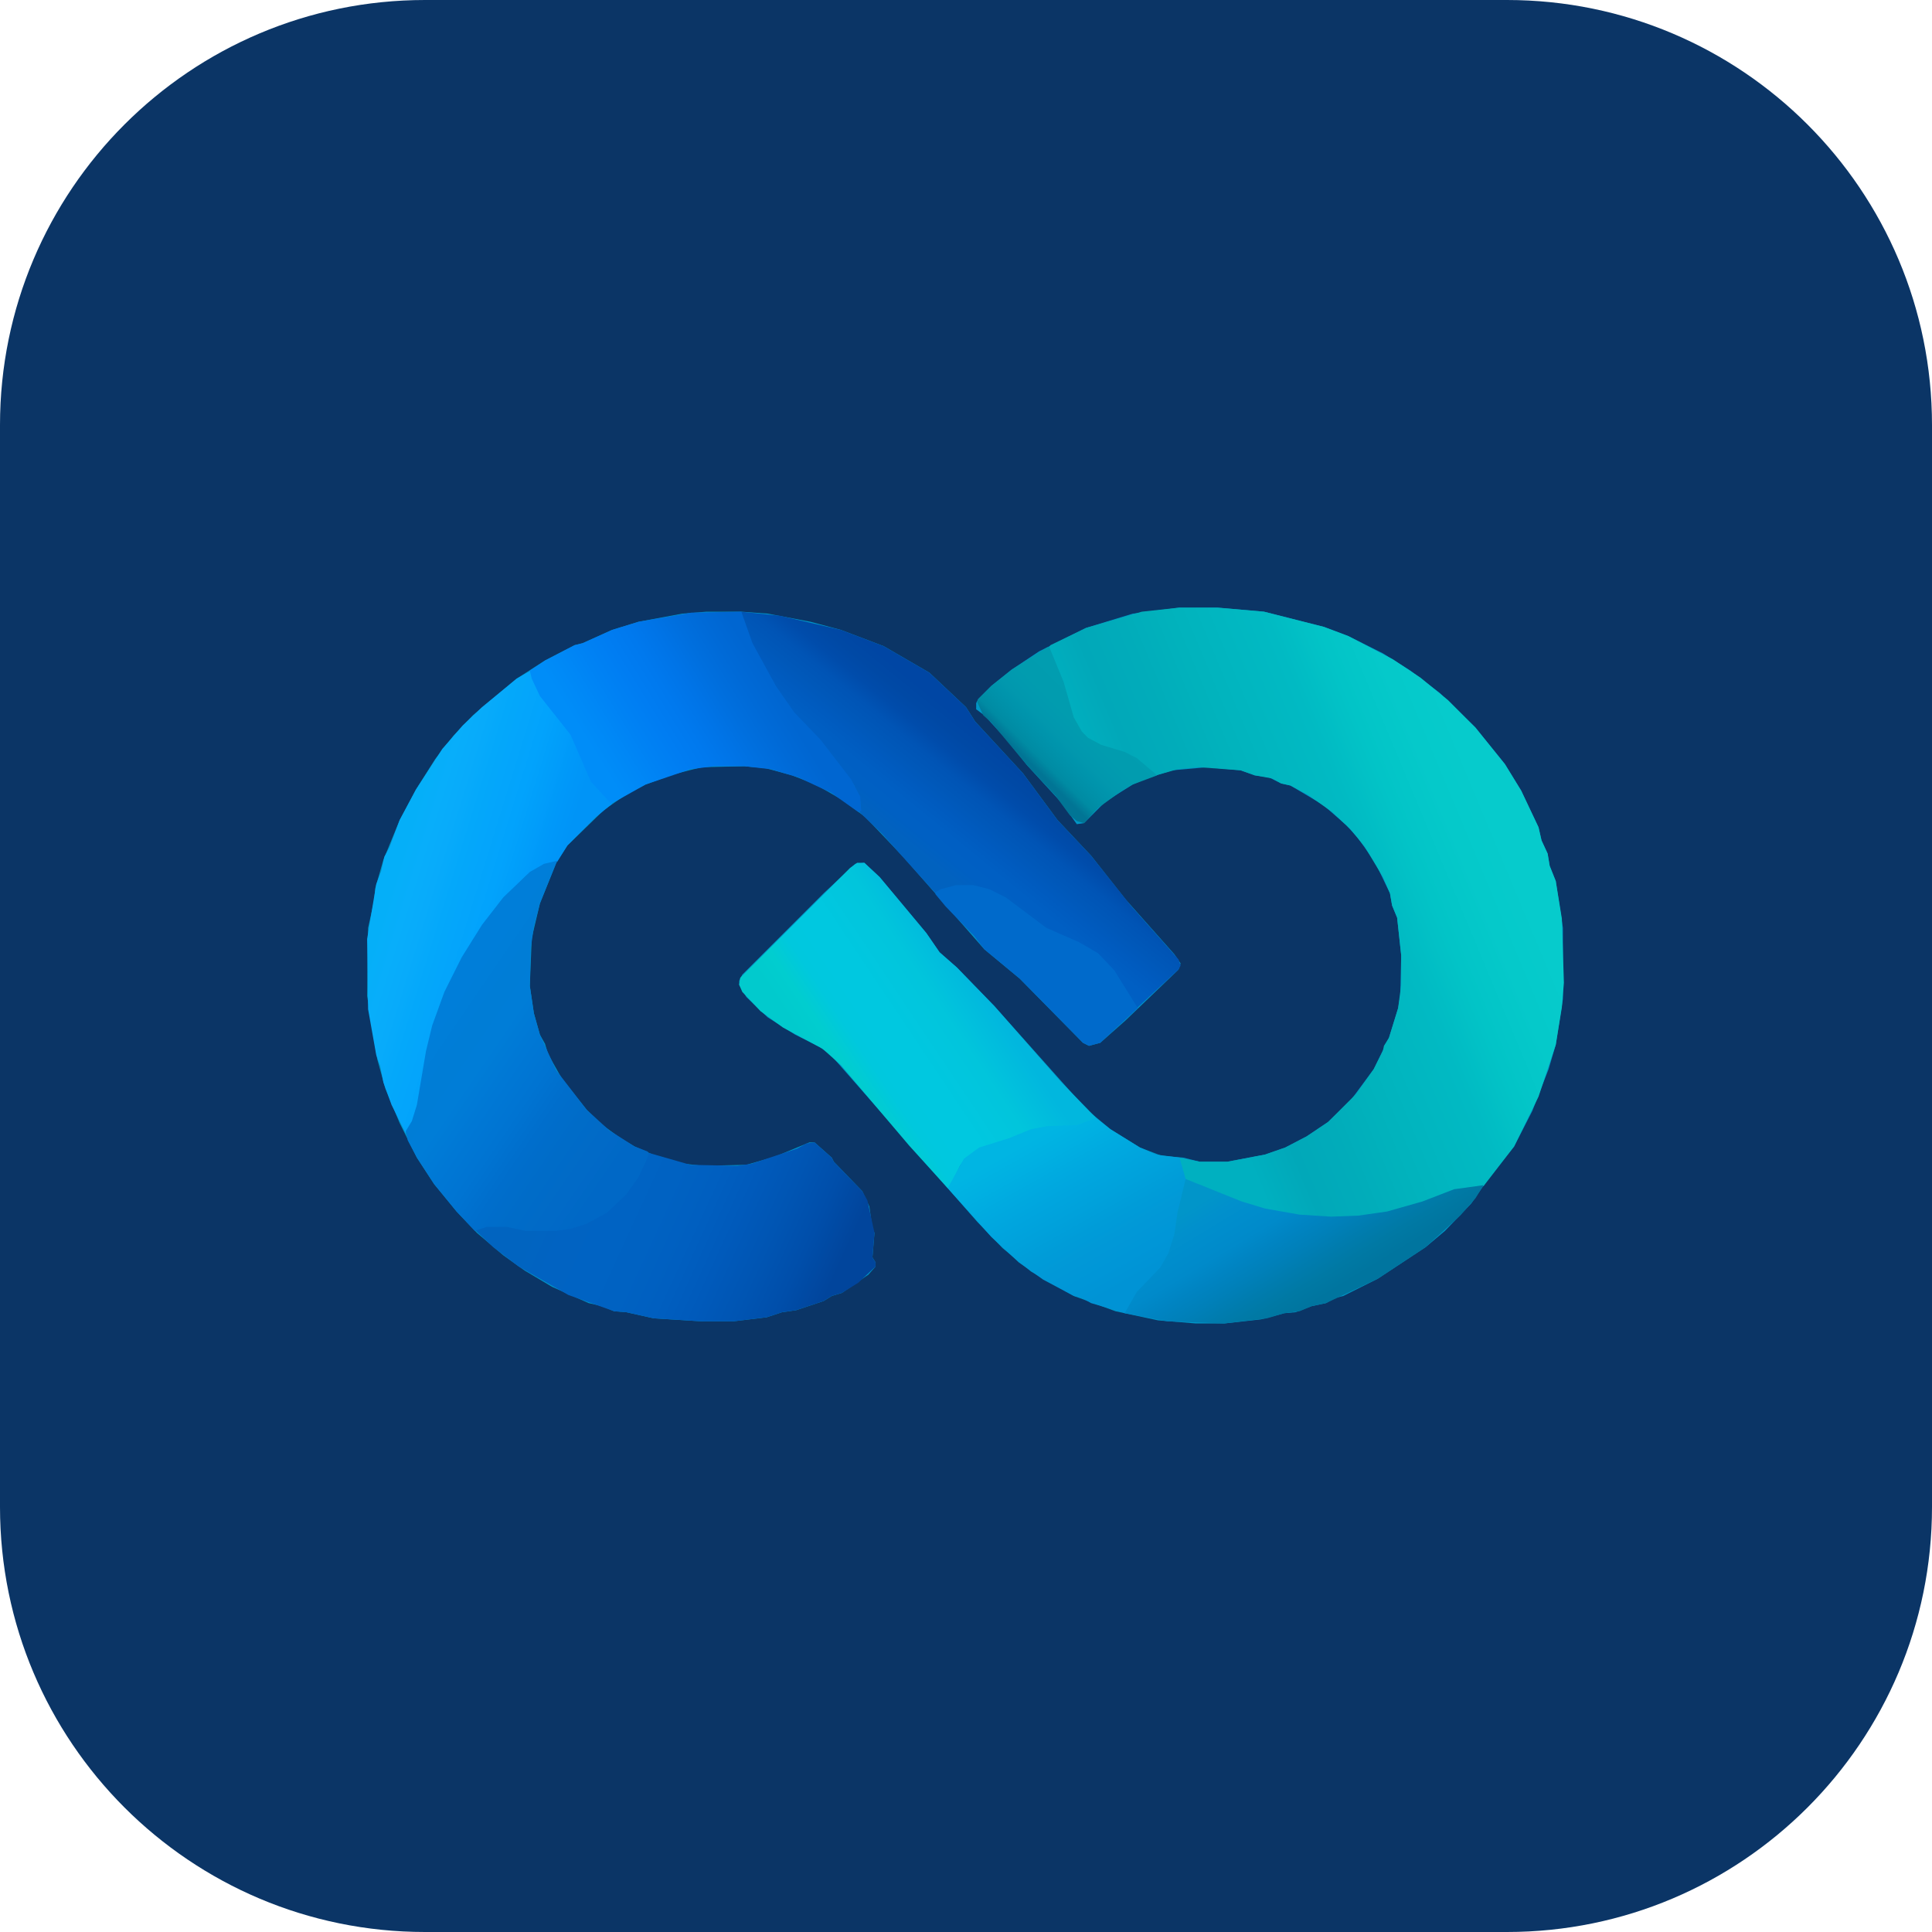
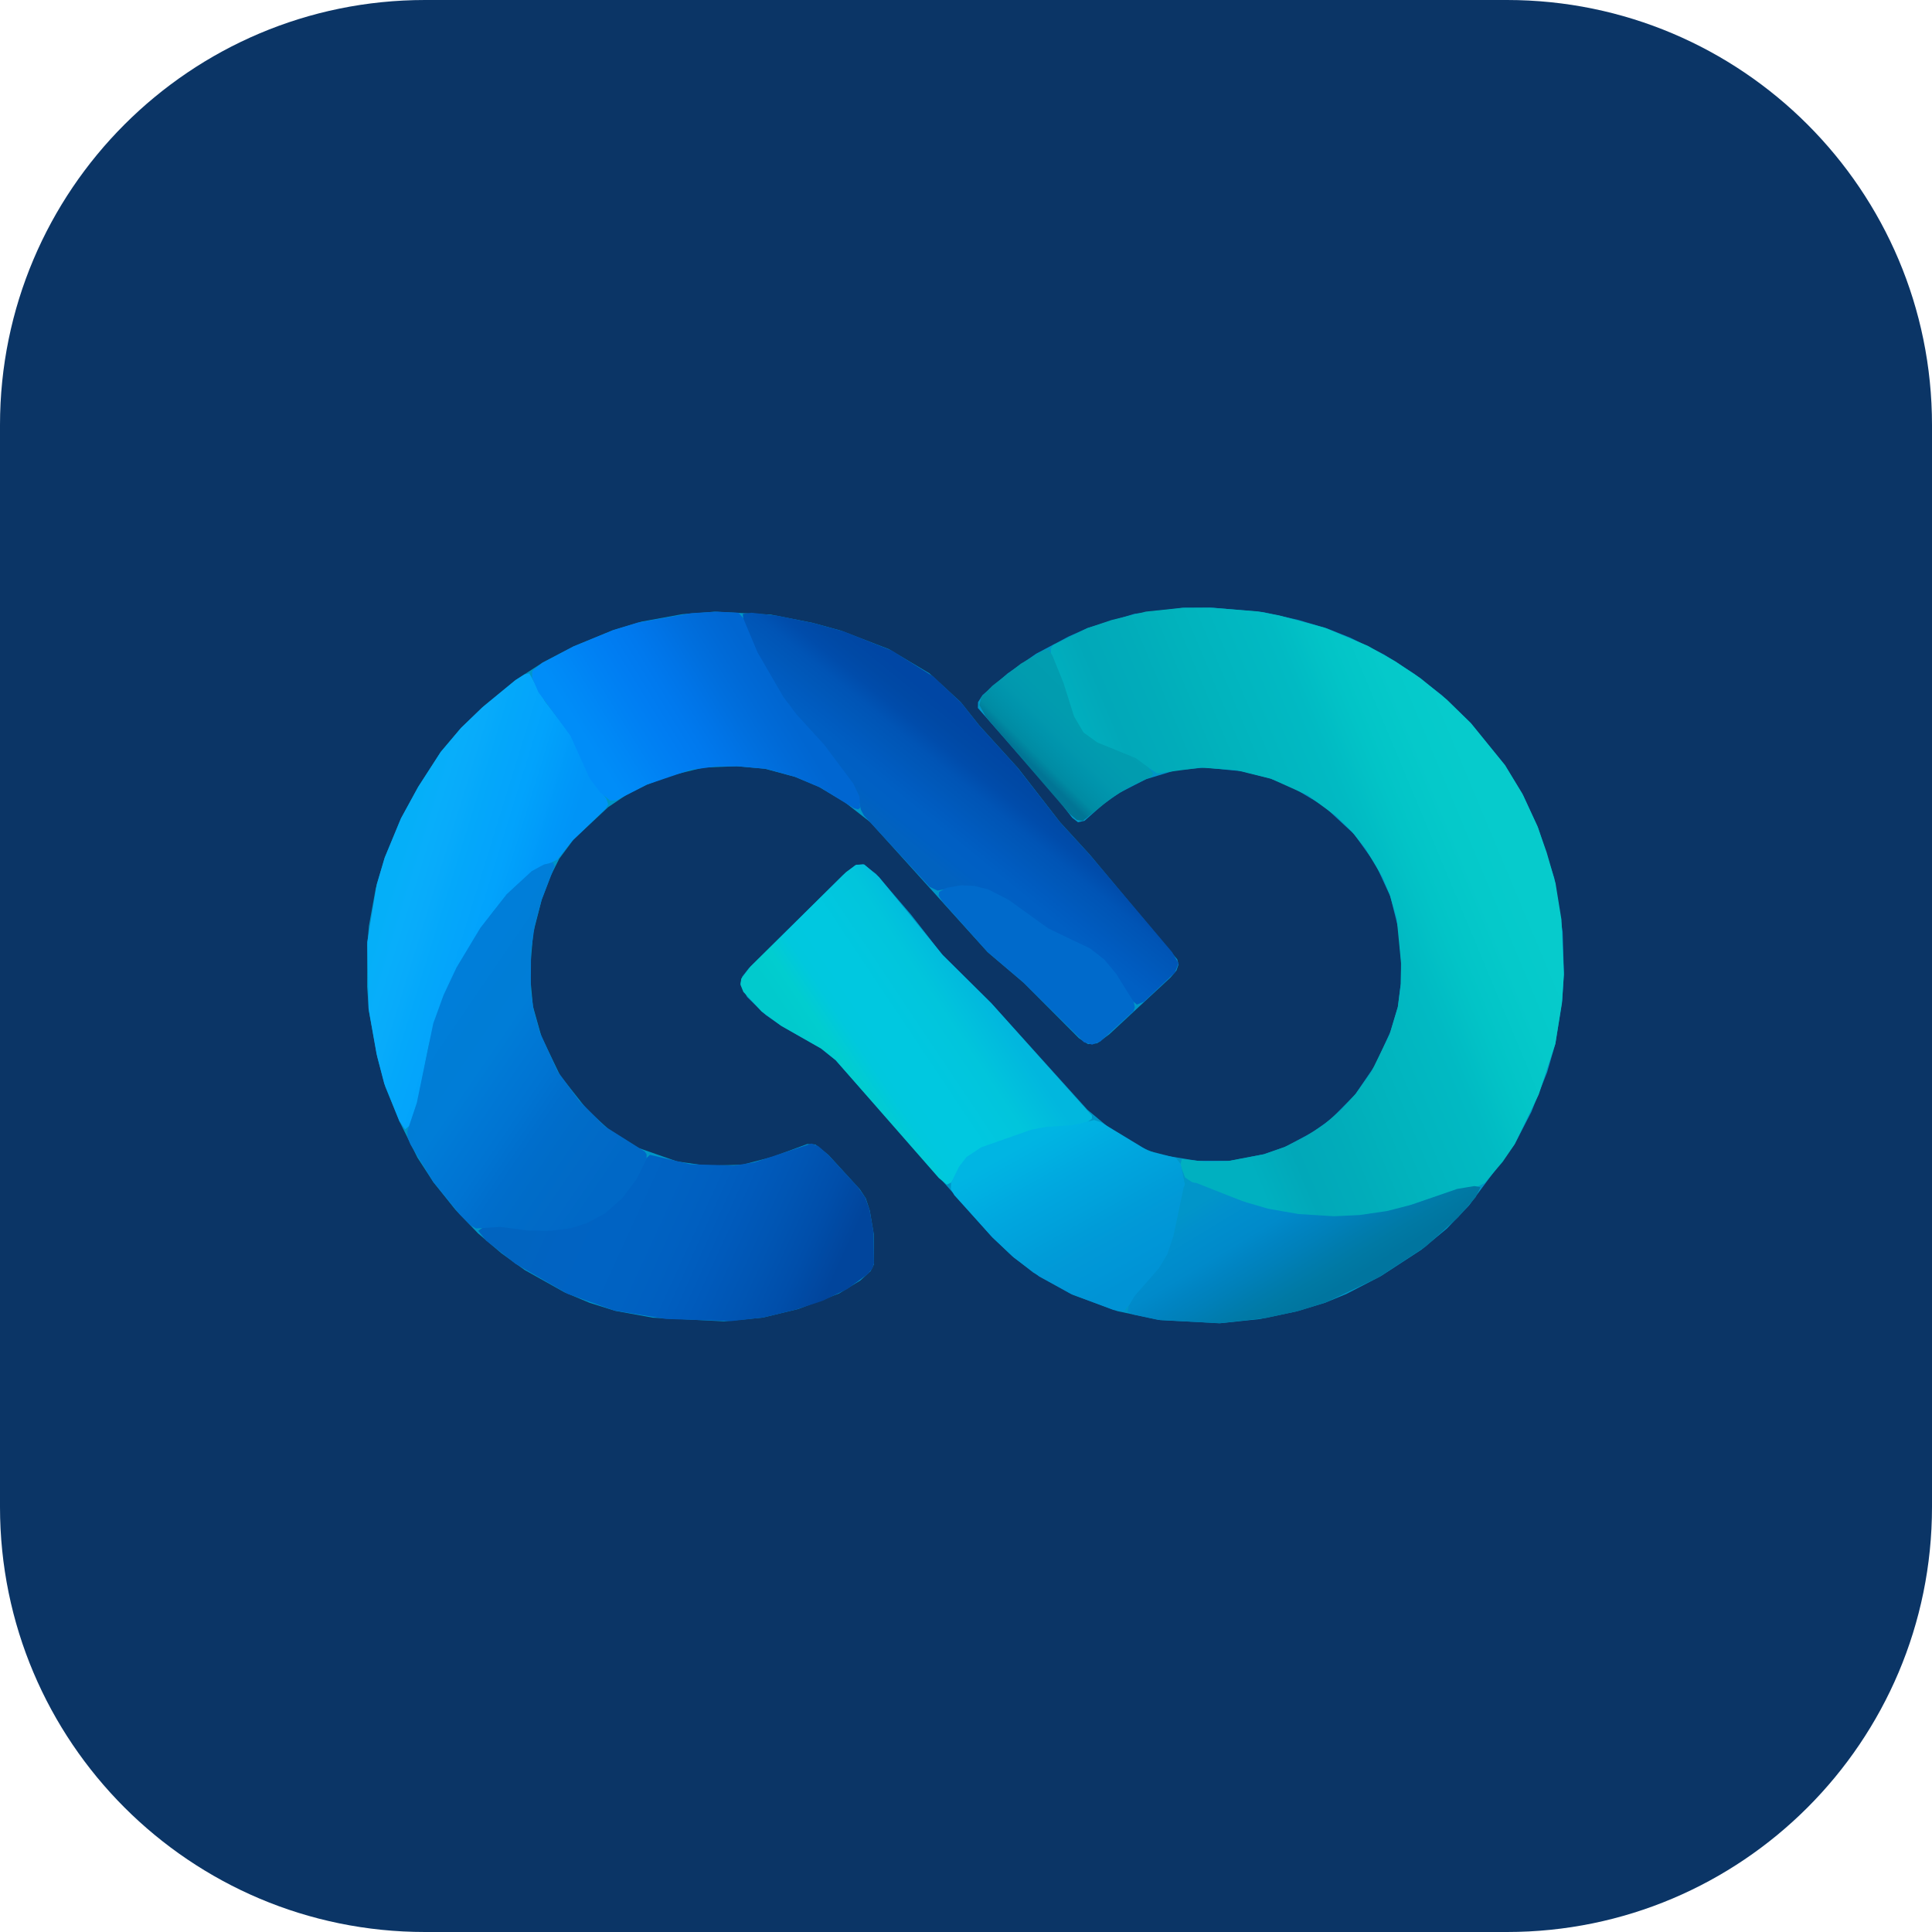
<svg xmlns="http://www.w3.org/2000/svg" viewBox="0 0 100 100" width="512" height="512">
  <rect width="100" height="100" rx="22" fill="#0B3566" />
  <g transform="translate(13.158 25.816) scale(0.42105)">
    <defs>
      <linearGradient id="hg0" gradientUnits="userSpaceOnUse" x1="72.62" y1="-30.30" x2="118.77" y2="-49.55">
        <stop offset="0.056" stop-color="#00b0c0" />
        <stop offset="0.167" stop-color="#01a8b9" />
        <stop offset="0.278" stop-color="#01acba" />
        <stop offset="0.389" stop-color="#01b2bc" />
        <stop offset="0.500" stop-color="#01b6c0" />
        <stop offset="0.611" stop-color="#01bac3" />
        <stop offset="0.722" stop-color="#02c4c7" />
        <stop offset="0.833" stop-color="#05c9ca" />
        <stop offset="0.944" stop-color="#06cbcc" />
      </linearGradient>
      <linearGradient id="hg1" gradientUnits="userSpaceOnUse" x1="21.98" y1="-27.04" x2="10.53" y2="-12.96">
        <stop offset="0.056" stop-color="#0046a4" />
        <stop offset="0.167" stop-color="#0049a5" />
        <stop offset="0.278" stop-color="#004cab" />
        <stop offset="0.389" stop-color="#0054b5" />
        <stop offset="0.500" stop-color="#0058b9" />
        <stop offset="0.611" stop-color="#005bbf" />
        <stop offset="0.722" stop-color="#005fc3" />
        <stop offset="0.833" stop-color="#0060c3" />
        <stop offset="0.944" stop-color="#0162bf" />
      </linearGradient>
      <linearGradient id="hg2" gradientUnits="userSpaceOnUse" x1="35.05" y1="-23.43" x2="14.71" y2="-9.83">
        <stop offset="0.056" stop-color="#01b7de" />
        <stop offset="0.167" stop-color="#01bedd" />
        <stop offset="0.278" stop-color="#01c5dc" />
        <stop offset="0.389" stop-color="#01c6de" />
        <stop offset="0.500" stop-color="#00c8e0" />
        <stop offset="0.611" stop-color="#00c8e0" />
        <stop offset="0.722" stop-color="#00c8de" />
        <stop offset="0.833" stop-color="#01cdcf" />
        <stop offset="0.944" stop-color="#01cacd" />
      </linearGradient>
      <linearGradient id="hg3" gradientUnits="userSpaceOnUse" x1="48.26" y1="14.88" x2="27.68" y2="8.53">
        <stop offset="0.056" stop-color="#0094f7" />
        <stop offset="0.167" stop-color="#0098f9" />
        <stop offset="0.278" stop-color="#019efa" />
        <stop offset="0.389" stop-color="#02a3fc" />
        <stop offset="0.500" stop-color="#04a5fb" />
        <stop offset="0.611" stop-color="#04a8fa" />
        <stop offset="0.722" stop-color="#08abfa" />
        <stop offset="0.833" stop-color="#08aefa" />
        <stop offset="0.944" stop-color="#05aff8" />
      </linearGradient>
      <linearGradient id="hg4" gradientUnits="userSpaceOnUse" x1="97.26" y1="44.61" x2="59.74" y2="27.40">
        <stop offset="0.056" stop-color="#01459c" />
        <stop offset="0.167" stop-color="#004eaa" />
        <stop offset="0.278" stop-color="#0055b3" />
        <stop offset="0.389" stop-color="#005abb" />
        <stop offset="0.500" stop-color="#005fc0" />
        <stop offset="0.611" stop-color="#0062c2" />
        <stop offset="0.722" stop-color="#0063c3" />
        <stop offset="0.833" stop-color="#0163c2" />
        <stop offset="0.944" stop-color="#0164c0" />
      </linearGradient>
      <linearGradient id="hg5" gradientUnits="userSpaceOnUse" x1="70.18" y1="47.94" x2="44.09" y2="30.12">
        <stop offset="0.056" stop-color="#0068c6" />
        <stop offset="0.167" stop-color="#016ac7" />
        <stop offset="0.278" stop-color="#006cc8" />
        <stop offset="0.389" stop-color="#006ecc" />
        <stop offset="0.500" stop-color="#0074d2" />
        <stop offset="0.611" stop-color="#0078d5" />
        <stop offset="0.722" stop-color="#007dd7" />
        <stop offset="0.833" stop-color="#007dd6" />
        <stop offset="0.944" stop-color="#007ed9" />
      </linearGradient>
      <linearGradient id="hg6" gradientUnits="userSpaceOnUse" x1="37.02" y1="-22.80" x2="15.12" y2="-9.31">
        <stop offset="0.056" stop-color="#0066d1" />
        <stop offset="0.167" stop-color="#006ad7" />
        <stop offset="0.278" stop-color="#006fde" />
        <stop offset="0.389" stop-color="#0074e7" />
        <stop offset="0.500" stop-color="#0079ee" />
        <stop offset="0.611" stop-color="#007df2" />
        <stop offset="0.722" stop-color="#0082f4" />
        <stop offset="0.833" stop-color="#0088f6" />
        <stop offset="0.944" stop-color="#008df8" />
      </linearGradient>
      <linearGradient id="hg7" gradientUnits="userSpaceOnUse" x1="67.48" y1="120.26" x2="55.86" y2="99.55">
        <stop offset="0.056" stop-color="#0093d5" />
        <stop offset="0.167" stop-color="#0096d7" />
        <stop offset="0.278" stop-color="#0198d7" />
        <stop offset="0.389" stop-color="#009cd8" />
        <stop offset="0.500" stop-color="#00a1db" />
        <stop offset="0.611" stop-color="#00a5de" />
        <stop offset="0.722" stop-color="#00aae0" />
        <stop offset="0.833" stop-color="#00b0e2" />
        <stop offset="0.944" stop-color="#00b5e3" />
      </linearGradient>
      <linearGradient id="hg8" gradientUnits="userSpaceOnUse" x1="79.09" y1="130.97" x2="68.77" y2="113.87">
        <stop offset="0.056" stop-color="#00759f" />
        <stop offset="0.167" stop-color="#0079a4" />
        <stop offset="0.278" stop-color="#007cae" />
        <stop offset="0.389" stop-color="#0080b9" />
        <stop offset="0.500" stop-color="#0084c2" />
        <stop offset="0.611" stop-color="#008aca" />
        <stop offset="0.722" stop-color="#008dcc" />
        <stop offset="0.833" stop-color="#0190cc" />
        <stop offset="0.944" stop-color="#0195c9" />
      </linearGradient>
      <linearGradient id="hg9" gradientUnits="userSpaceOnUse" x1="30.53" y1="-30.86" x2="38.36" y2="-38.77">
        <stop offset="0.056" stop-color="#017595" />
        <stop offset="0.167" stop-color="#008ba3" />
        <stop offset="0.278" stop-color="#0090a8" />
        <stop offset="0.389" stop-color="#0094ac" />
        <stop offset="0.500" stop-color="#0198ae" />
        <stop offset="0.611" stop-color="#019aaf" />
        <stop offset="0.722" stop-color="#019caf" />
        <stop offset="0.833" stop-color="#019caf" />
        <stop offset="0.944" stop-color="#019db0" />
      </linearGradient>
    </defs>
-     <path d="M55.62 13.88L52.62 14.12L47.25 15.12L44.00 16.12L40.38 17.75L39.38 18.00L35.75 19.88L32.25 22.12L26.88 26.62L24.50 29.12L22.25 32.00L19.88 35.75L17.88 39.50L15.88 44.38L14.88 47.88L14.75 49.38L14.00 52.75L13.88 61.12L15.12 68.88L16.12 72.50L17.88 76.75L20.00 81.00L22.12 84.25L24.88 87.62L27.38 90.25L30.62 93.00L33.25 94.88L36.62 96.88L41.12 98.88L42.75 99.25L44.25 99.88L45.75 100.00L49.12 100.75L55.00 101.12L58.88 101.12L63.00 100.62L64.88 100.00L66.62 99.75L70.00 98.62L71.00 98.00L72.25 97.62L75.50 95.38L76.38 94.38L76.38 93.88L76.00 93.25L76.25 90.25L76.00 89.75L75.62 87.00L74.75 85.12L71.25 81.50L71.00 81.00L68.88 79.12L68.25 79.12L64.00 80.88L60.50 81.88L55.12 82.00L52.88 81.75L49.00 80.62L46.75 79.62L44.88 78.50L42.50 76.75L40.88 75.12L37.88 71.38L36.12 68.25L35.75 67.00L35.12 65.88L34.38 63.25L33.88 59.88L34.12 54.00L35.12 49.75L37.12 44.75L38.50 42.62L43.00 38.25L45.88 36.25L48.12 35.12L51.50 33.88L55.00 33.00L60.25 32.88L62.88 33.12L66.12 34.00L69.00 35.12L72.25 37.00L75.12 39.12L79.88 44.12L89.75 55.38L94.12 59.00L101.88 66.88L102.62 67.25L104.00 66.88L107.12 64.12L113.62 57.88L113.88 57.12L113.12 56.00L107.12 49.25L102.88 43.88L98.75 39.50L94.50 33.75L88.62 27.38L87.50 25.62L83.00 21.38L77.38 18.12L72.12 16.12L68.38 15.12L63.12 14.12L59.88 13.88ZM113.75 13.38L108.00 14.12L102.25 15.88L96.50 18.75L93.12 21.00L90.62 23.00L89.00 24.62L88.75 25.12L88.75 25.88L89.75 26.62L92.62 29.75L95.00 32.75L99.25 37.38L101.12 40.00L102.00 39.88L104.62 37.25L108.00 35.12L110.00 34.25L112.88 33.38L117.12 33.00L121.25 33.38L123.00 34.00L124.75 34.25L126.25 35.00L127.38 35.25L131.38 37.62L134.25 40.12L135.62 41.62L137.75 44.62L139.62 48.50L139.88 50.00L140.50 51.50L141.00 56.12L140.88 61.12L140.62 62.62L139.50 66.25L137.62 70.12L134.75 74.00L132.00 76.62L129.38 78.38L126.75 79.75L124.25 80.62L119.62 81.50L116.25 81.50L114.25 81.00L111.50 80.75L108.88 79.75L105.25 77.50L102.25 75.00L91.00 62.38L86.38 57.62L84.25 55.75L82.62 53.38L76.88 46.50L75.00 44.75L73.88 44.88L70.00 48.50L60.00 58.50L59.62 59.25L59.62 59.75L60.50 61.25L63.12 63.75L66.50 65.88L69.50 67.38L70.88 68.38L88.88 88.88L92.00 92.12L95.50 95.00L100.75 98.00L105.88 99.88L111.12 101.00L115.75 101.38L119.25 101.38L123.75 100.88L126.62 100.12L128.00 100.00L130.00 99.25L131.75 98.88L132.88 98.25L133.88 98.00L138.12 95.88L144.00 92.00L146.38 90.00L149.62 86.62L151.50 83.88L154.88 79.62L157.12 75.25L159.12 70.12L160.00 67.12L160.88 61.50L160.88 52.75L160.00 47.00L159.25 45.12L159.00 43.62L158.25 42.00L157.88 40.38L155.75 35.88L153.75 32.62L150.12 28.12L145.75 23.88L142.12 21.12L138.75 19.00L134.50 16.88L131.50 15.75L124.12 13.88L118.38 13.38Z" fill="#0096c7" fill-rule="evenodd" />
-     <path d="M97.88 18.00L97.62 18.38L99.38 22.50L100.62 26.88L101.25 28.12L102.50 29.50L104.12 30.38L107.00 31.25L108.50 32.00L110.88 34.00L113.50 33.25L116.12 33.00L121.25 33.38L123.00 34.00L125.12 34.38L126.25 35.00L127.38 35.25L129.50 36.38L132.50 38.50L134.75 40.62L136.50 42.75L138.75 46.50L139.62 48.50L139.88 50.00L140.50 51.50L141.00 56.12L141.00 59.75L140.62 62.62L139.50 66.25L138.88 67.25L138.75 67.88L137.62 70.12L135.50 73.12L132.00 76.62L129.38 78.38L126.75 79.75L124.25 80.62L119.62 81.50L116.25 81.50L113.62 81.00L114.25 83.50L114.62 83.88L116.38 84.38L120.38 86.12L124.25 87.38L128.50 88.12L132.38 88.38L135.75 88.25L139.25 87.75L141.75 87.12L147.50 85.00L151.12 84.50L154.88 79.62L157.88 73.50L160.00 67.12L160.75 62.50L161.00 59.50L160.75 51.62L160.00 47.00L159.25 45.12L159.00 43.62L158.25 42.00L157.88 40.38L155.75 35.88L153.75 32.62L150.12 28.12L146.75 24.75L143.38 22.00L140.00 19.75L134.50 16.88L131.50 15.75L124.12 13.88L118.38 13.38L113.75 13.38L109.12 13.88L102.25 15.88Z" fill="url(#hg0)" fill-rule="evenodd" />
-     <path d="M59.75 13.88L61.12 17.75L64.62 24.00L66.25 26.25L70.12 30.38L73.75 35.25L74.50 37.25L74.38 38.50L77.12 41.12L83.75 48.50L84.38 48.12L86.25 47.62L88.38 47.62L90.38 48.12L92.38 49.12L97.38 52.88L101.38 54.62L103.75 56.00L105.62 58.00L108.50 62.62L113.62 57.88L113.88 57.38L113.62 56.62L107.75 50.00L102.88 43.88L98.75 39.50L94.50 33.75L88.62 27.38L87.50 25.62L83.00 21.38L77.38 18.12L72.12 16.12L64.62 14.38Z" fill="url(#hg1)" fill-rule="evenodd" />
-     <path d="M59.75 58.88L59.62 59.75L60.00 60.62L62.25 63.00L65.00 65.00L69.88 67.62L72.12 69.62L80.50 79.50L85.25 84.75L85.50 84.62L86.75 82.00L87.38 81.12L89.12 79.88L92.75 78.75L95.50 77.62L97.50 77.25L101.12 77.12L102.38 76.75L103.50 76.12L99.12 71.62L91.00 62.38L86.38 57.62L84.25 55.75L82.62 53.38L76.88 46.50L75.00 44.75L74.12 44.75L73.25 45.38Z" fill="url(#hg2)" fill-rule="evenodd" />
-     <path d="M34.00 21.12L32.25 22.12L28.00 25.62L25.62 27.88L23.12 30.75L19.88 35.75L17.88 39.50L16.62 42.88L16.00 44.00L15.62 45.75L15.00 47.38L13.88 54.12L14.00 62.75L15.00 68.38L15.50 69.75L15.88 71.75L16.88 74.50L18.62 78.00L19.50 76.50L20.12 74.50L21.38 67.25L22.75 62.50L24.00 59.50L26.88 54.25L30.12 49.75L33.38 46.38L35.62 45.00L37.25 44.62L38.50 42.62L42.00 39.12L44.00 37.50L41.50 34.75L39.00 29.00L35.25 24.25L34.50 22.75Z" fill="url(#hg3)" fill-rule="evenodd" />
-     <path d="M76.38 94.38L76.38 93.88L76.00 93.25L76.25 90.25L75.38 86.25L74.75 85.12L71.25 81.50L71.00 81.00L68.88 79.12L67.88 79.25L66.75 79.88L61.12 81.75L59.38 82.00L53.62 81.88L48.38 80.38L48.12 81.38L47.12 83.38L45.62 85.50L43.38 87.62L40.88 89.00L38.88 89.62L37.12 89.88L33.38 89.88L31.00 89.38L28.62 89.38L27.12 89.88L29.38 92.00L32.50 94.38L38.62 97.88L44.25 99.88L45.75 100.00L49.12 100.75L55.00 101.12L58.88 101.12L63.00 100.62L64.88 100.00L66.62 99.75L70.00 98.62L71.00 98.00L72.25 97.62L74.25 96.38Z" fill="url(#hg4)" fill-rule="evenodd" />
-     <path d="M37.25 44.50L35.62 44.88L33.88 45.88L30.62 49.00L28.00 52.38L25.50 56.38L23.38 60.62L21.88 64.75L21.12 67.88L20.00 74.50L19.38 76.50L18.62 77.75L18.88 78.88L20.00 81.00L22.12 84.25L24.88 87.62L27.12 90.00L28.62 89.50L31.00 89.50L33.38 90.00L37.12 90.00L38.88 89.75L40.88 89.12L43.38 87.75L45.75 85.50L47.25 83.38L48.50 80.62L48.38 80.25L46.75 79.62L43.62 77.62L40.88 75.12L37.12 70.25L35.12 65.88L34.38 63.25L33.88 59.88L34.00 55.25L34.38 52.62L35.12 49.75Z" fill="url(#hg5)" fill-rule="evenodd" />
-     <path d="M33.88 21.12L34.12 22.12L35.12 24.25L38.88 29.00L41.38 34.75L43.88 37.50L48.12 35.12L53.62 33.25L56.50 32.88L60.25 32.88L63.50 33.25L66.88 34.25L70.88 36.12L74.25 38.50L74.62 38.38L74.50 36.62L73.38 34.50L69.62 29.62L66.38 26.25L64.12 23.00L61.25 17.75L59.88 13.88L53.75 14.00L47.25 15.12L44.00 16.12L40.38 17.75L39.38 18.00L35.75 19.88Z" fill="url(#hg6)" fill-rule="evenodd" />
-     <path d="M87.25 81.12L85.25 84.75L90.62 90.75L94.00 93.88L97.00 96.00L100.75 98.00L101.75 98.25L102.88 98.88L107.12 100.12L108.62 97.50L111.50 94.50L112.50 92.75L113.25 90.38L113.62 87.75L114.50 84.25L114.50 83.62L113.75 81.00L110.88 80.62L108.88 79.75L105.25 77.50L103.50 76.12L101.12 77.00L97.50 77.12L95.50 77.50L92.75 78.62L89.12 79.75Z" fill="url(#hg7)" fill-rule="evenodd" />
-     <path d="M107.00 100.12L112.25 101.12L119.25 101.38L124.50 100.75L126.62 100.12L128.50 99.88L130.00 99.25L131.75 98.88L138.12 95.88L144.00 92.00L148.25 88.12L150.12 86.00L151.12 84.38L147.50 84.88L143.62 86.38L139.25 87.62L135.75 88.12L132.38 88.25L128.50 88.00L124.25 87.25L121.38 86.38L114.50 83.62L113.50 87.75L113.12 90.38L112.38 92.75L111.38 94.50L108.50 97.50Z" fill="url(#hg8)" fill-rule="evenodd" />
-     <path d="M97.50 18.25L93.12 21.00L90.62 23.00L89.00 24.62L88.88 25.00L89.62 26.62L90.62 27.50L95.00 32.75L98.50 36.50L100.25 38.88L101.12 39.62L102.00 39.88L103.75 38.00L106.50 36.00L108.00 35.12L111.00 34.00L108.50 31.88L107.00 31.12L104.12 30.25L102.50 29.38L101.75 28.62L100.75 26.88L99.50 22.50L97.75 18.25Z" fill="url(#hg9)" fill-rule="evenodd" />
-     <path d="M83.75 48.38L83.75 48.62L85.00 50.12L88.50 53.75L89.75 55.38L94.12 59.00L101.88 66.88L102.62 67.25L104.00 66.88L108.62 62.62L105.75 58.00L103.75 55.88L101.38 54.50L97.38 52.75L92.38 49.00L90.38 48.00L88.38 47.50L86.25 47.50L84.38 48.00Z" fill="#006acb" fill-rule="evenodd" />
+     <path d="M56.62 13.88L52.62 14.19L47.62 15.10L44.12 16.15L39.25 18.15L35.50 20.11L32.12 22.29L28.25 25.46L25.34 28.26L22.93 31.12L20.11 35.50L18.00 39.38L16.04 44.12L14.94 47.88L14.10 52.50L13.89 54.88L13.88 60.00L14.10 63.00L15.13 68.62L16.10 72.25L17.89 76.62L20.07 81.00L22.02 84.00L24.72 87.38L27.51 90.30L30.38 92.74L33.25 94.81L38.12 97.54L41.25 98.85L44.38 99.83L49.00 100.67L57.75 101.12L62.50 100.66L66.88 99.60L71.88 97.70L74.50 96.10L75.76 94.96L76.18 94.12L76.16 90.38L75.67 87.50L75.18 86.00L74.44 84.88L70.59 80.67L68.98 79.38L68.00 79.32L63.75 80.89L60.00 81.87L55.62 81.98L52.00 81.47L47.25 79.81L43.62 77.55L40.94 75.12L37.60 70.88L35.31 66.12L34.26 62.38L33.88 58.25L34.29 53.38L35.35 49.25L36.43 46.38L37.50 44.25L39.26 41.88L43.50 37.92L45.75 36.40L48.25 35.15L51.12 34.05L55.25 33.04L59.25 32.88L62.75 33.18L66.50 34.19L69.38 35.39L72.62 37.32L75.75 39.77L90.16 55.73L94.62 59.52L101.40 66.33L102.50 67.04L103.62 66.94L105.12 65.83L112.62 58.87L113.37 58.00L113.63 57.25L113.47 56.62L102.71 43.75L99.05 39.75L93.90 33.12L89.13 27.87L86.85 25.00L83.00 21.46L78.00 18.48L72.12 16.21L68.62 15.25L63.50 14.24ZM114.25 13.40L108.25 14.13L102.50 15.87L100.12 16.93L96.12 19.05L92.62 21.47L89.54 24.13L88.98 25.00L88.96 25.72L98.65 36.75L100.56 39.22L101.27 39.77L102.07 39.59L104.38 37.54L106.38 36.14L109.62 34.48L113.38 33.34L116.88 33.05L121.50 33.51L124.88 34.38L127.50 35.40L131.50 37.79L135.23 41.25L137.82 44.88L139.66 48.88L140.69 53.00L140.98 56.75L140.95 59.62L140.61 62.38L139.68 65.50L137.80 69.62L135.33 73.25L132.38 76.23L130.25 77.78L126.88 79.61L124.12 80.58L120.00 81.38L115.88 81.38L111.12 80.60L108.88 79.65L105.00 77.25L102.42 75.10L90.60 62.00L84.55 56.00L80.74 51.12L76.46 46.13L74.87 44.92L73.88 45.05L72.38 46.26L60.77 57.75L59.99 58.75L59.77 59.62L60.59 61.25L62.88 63.46L64.88 64.85L69.62 67.54L71.48 69.02L90.57 90.61L93.13 93.06L95.75 95.11L100.62 97.86L106.12 99.87L111.38 100.97L118.75 101.35L123.62 100.84L128.12 99.90L131.62 98.84L134.25 97.76L138.50 95.56L143.50 92.30L146.62 89.71L149.33 86.88L155.00 79.25L157.00 75.38L158.94 70.50L159.95 67.00L160.80 61.62L161.00 58.25L160.85 53.25L159.81 46.62L157.85 40.50L156.02 36.50L153.76 32.75L149.48 27.50L146.00 24.15L142.62 21.53L138.88 19.14L134.75 17.08L131.88 15.94L128.38 14.90L124.00 13.93L117.88 13.40Z" fill="#0096c7" fill-rule="evenodd" />
+     <path d="M98.21 17.99L97.92 18.44L97.95 19.01L99.40 22.75L100.60 26.62L101.44 28.25L102.51 29.39L104.00 30.25L107.88 31.73L111.00 33.76L116.38 33.05L120.75 33.37L125.00 34.42L129.50 36.45L133.00 39.02L134.91 40.89L136.60 43.00L138.68 46.50L139.58 48.62L140.45 51.62L141.00 57.25L140.95 59.62L140.58 62.50L139.56 65.88L137.30 70.50L135.43 73.12L133.62 75.11L131.50 76.93L129.25 78.38L126.62 79.71L124.12 80.58L119.62 81.43L116.88 81.48L114.04 81.17L113.84 81.89L114.43 83.43L115.38 84.07L123.62 87.14L127.88 87.99L132.75 88.32L136.12 88.15L139.88 87.55L147.25 85.14L150.49 84.51L151.26 84.12L153.48 81.50L154.93 79.38L157.90 73.25L159.95 67.00L160.76 62.00L161.00 58.50L160.70 51.75L159.97 47.25L158.89 43.50L157.75 40.25L155.89 36.25L153.76 32.75L149.60 27.62L146.62 24.70L143.38 22.07L140.25 19.97L136.88 18.07L131.62 15.86L126.00 14.34L123.38 13.85L117.50 13.38L114.12 13.40L109.62 13.87L105.38 14.91L102.38 15.92Z" fill="url(#hg0)" fill-rule="evenodd" />
+     <path d="M60.06 14.16L60.17 15.13L61.36 18.12L65.10 24.62L66.64 26.62L69.85 30.12L73.27 34.62L74.16 36.25L74.58 38.24L74.96 38.95L83.01 47.70L84.00 48.17L86.50 47.67L88.50 47.72L90.25 48.15L92.12 49.05L97.38 52.80L102.12 55.05L103.75 56.10L105.36 57.75L107.98 61.72L108.50 62.18L109.38 61.83L113.18 58.25L113.63 57.12L112.85 55.75L102.71 43.75L99.05 39.75L93.79 33.00L89.13 27.87L86.97 25.13L83.50 21.86L78.38 18.66L72.50 16.32L68.75 15.28L64.25 14.37L61.13 14.01Z" fill="url(#hg1)" fill-rule="evenodd" />
+     <path d="M59.87 59.00L59.78 59.75L60.13 60.62L62.38 63.04L64.75 64.77L69.75 67.62L71.48 69.02L84.15 83.49L85.14 84.31L85.70 84.05L87.47 81.16L89.25 79.90L95.75 77.62L101.00 77.07L102.36 76.67L102.98 76.21L102.99 75.85L90.60 62.00L84.66 56.12L76.80 46.50L75.00 44.96L74.00 44.99L72.75 45.90L61.01 57.50Z" fill="url(#hg2)" fill-rule="evenodd" />
+     <path d="M33.82 21.47L33.23 21.59L32.12 22.29L28.00 25.68L25.45 28.14L22.93 31.12L20.18 35.38L18.06 39.25L16.04 44.12L15.07 47.38L13.90 54.50L14.05 62.62L15.04 68.25L15.98 71.88L17.84 76.50L18.56 77.51L19.19 76.98L19.92 75.00L21.49 67.00L22.72 62.75L24.47 58.62L26.94 54.25L29.38 50.75L32.00 47.75L34.38 45.73L37.27 44.35L39.03 42.12L43.19 38.11L43.51 37.58L43.29 36.87L41.15 34.00L38.99 29.12L35.72 24.88Z" fill="url(#hg3)" fill-rule="evenodd" />
+     <path d="M76.19 94.00L76.13 90.12L75.64 87.38L75.11 85.88L74.22 84.62L70.59 80.67L69.34 79.58L68.50 79.26L61.50 81.57L59.00 81.97L53.62 81.81L48.64 80.65L48.22 81.06L46.74 83.88L45.21 85.87L43.25 87.63L41.12 88.82L39.12 89.50L37.00 89.82L33.88 89.85L29.62 89.38L28.14 89.57L27.54 89.99L28.50 91.19L32.12 94.05L38.50 97.73L44.25 99.79L50.62 100.83L58.62 101.09L62.62 100.64L66.62 99.67L69.88 98.59L72.88 97.16L75.45 95.29L76.00 94.61Z" fill="url(#hg4)" fill-rule="evenodd" />
+     <path d="M36.74 44.70L35.62 44.96L34.12 45.77L31.03 48.62L27.80 52.75L24.87 57.62L23.28 61.00L22.01 64.50L19.99 74.25L18.82 77.75L18.85 78.50L19.21 79.38L22.02 84.00L25.28 88.00L26.58 89.31L27.27 89.70L30.25 89.51L33.75 89.97L36.50 89.98L38.88 89.68L40.88 89.05L43.12 87.85L45.22 86.00L47.02 83.62L48.23 81.14L48.24 80.59L48.01 80.25L43.13 77.17L39.95 74.00L37.29 70.38L35.13 65.62L34.36 62.88L34.00 60.50L34.03 55.62L34.48 52.50L35.31 49.38L36.93 45.18Z" fill="url(#hg5)" fill-rule="evenodd" />
+     <path d="M34.17 21.20L34.17 22.00L34.92 23.75L38.87 29.12L41.24 34.38L42.55 36.12L43.75 37.10L44.50 37.08L48.25 35.15L53.62 33.32L56.75 32.91L59.50 32.89L63.00 33.22L66.50 34.19L69.62 35.52L73.73 38.05L74.24 38.18L74.48 37.99L74.41 36.62L73.64 35.00L70.08 30.25L66.66 26.50L65.06 24.38L61.87 18.88L60.10 14.65L59.53 14.01L56.88 13.88L53.75 14.06L47.12 15.23L44.12 16.15L39.25 18.15L35.38 20.19Z" fill="url(#hg6)" fill-rule="evenodd" />
+     <path d="M87.55 80.93L86.63 82.13L85.66 84.12L85.64 84.88L86.07 85.62L90.79 90.85L93.38 93.28L96.50 95.61L100.38 97.74L105.62 99.72L106.92 99.87L111.31 94.62L112.26 93.12L113.16 90.50L114.40 84.25L113.89 81.78L113.30 81.02L109.88 80.15L104.12 76.66L103.25 76.37L100.62 77.01L97.38 77.20L95.50 77.57L89.38 79.72Z" fill="url(#hg7)" fill-rule="evenodd" />
+     <path d="M107.37 99.91L108.02 100.28L111.12 100.94L118.62 101.36L124.38 100.71L128.38 99.84L131.75 98.79L138.25 95.70L144.00 91.93L147.96 88.37L150.14 85.88L150.75 84.63L149.99 84.49L147.88 84.84L142.25 86.79L139.25 87.56L135.88 88.05L132.75 88.20L128.38 87.93L124.62 87.27L121.50 86.36L115.88 84.13L114.75 83.93L114.26 84.64L113.00 90.62L112.25 92.88L111.19 94.62L108.23 98.00L107.50 99.23Z" fill="url(#hg8)" fill-rule="evenodd" />
+     <path d="M97.21 18.55L94.25 20.27L90.75 22.98L89.38 24.38L89.15 25.37L89.94 26.80L100.23 38.73L101.13 39.48L101.84 39.61L105.50 36.71L107.62 35.40L110.28 34.16L110.51 33.75L109.86 32.98L108.38 31.89L103.63 29.95L101.95 28.73L100.78 26.75L99.48 22.62L98.12 19.26L97.68 18.62Z" fill="url(#hg9)" fill-rule="evenodd" />
+     <path d="M84.20 48.32L84.14 48.79L84.57 49.49L90.16 55.73L94.50 59.41L102.00 66.81L103.00 67.10L104.00 66.73L108.09 63.00L108.26 62.50L108.12 61.87L105.95 58.38L104.49 56.64L102.75 55.28L97.62 52.82L92.75 49.31L90.25 48.03L88.50 47.59L86.88 47.52L85.13 47.82Z" fill="#006acb" fill-rule="evenodd" />
  </g>
</svg>
